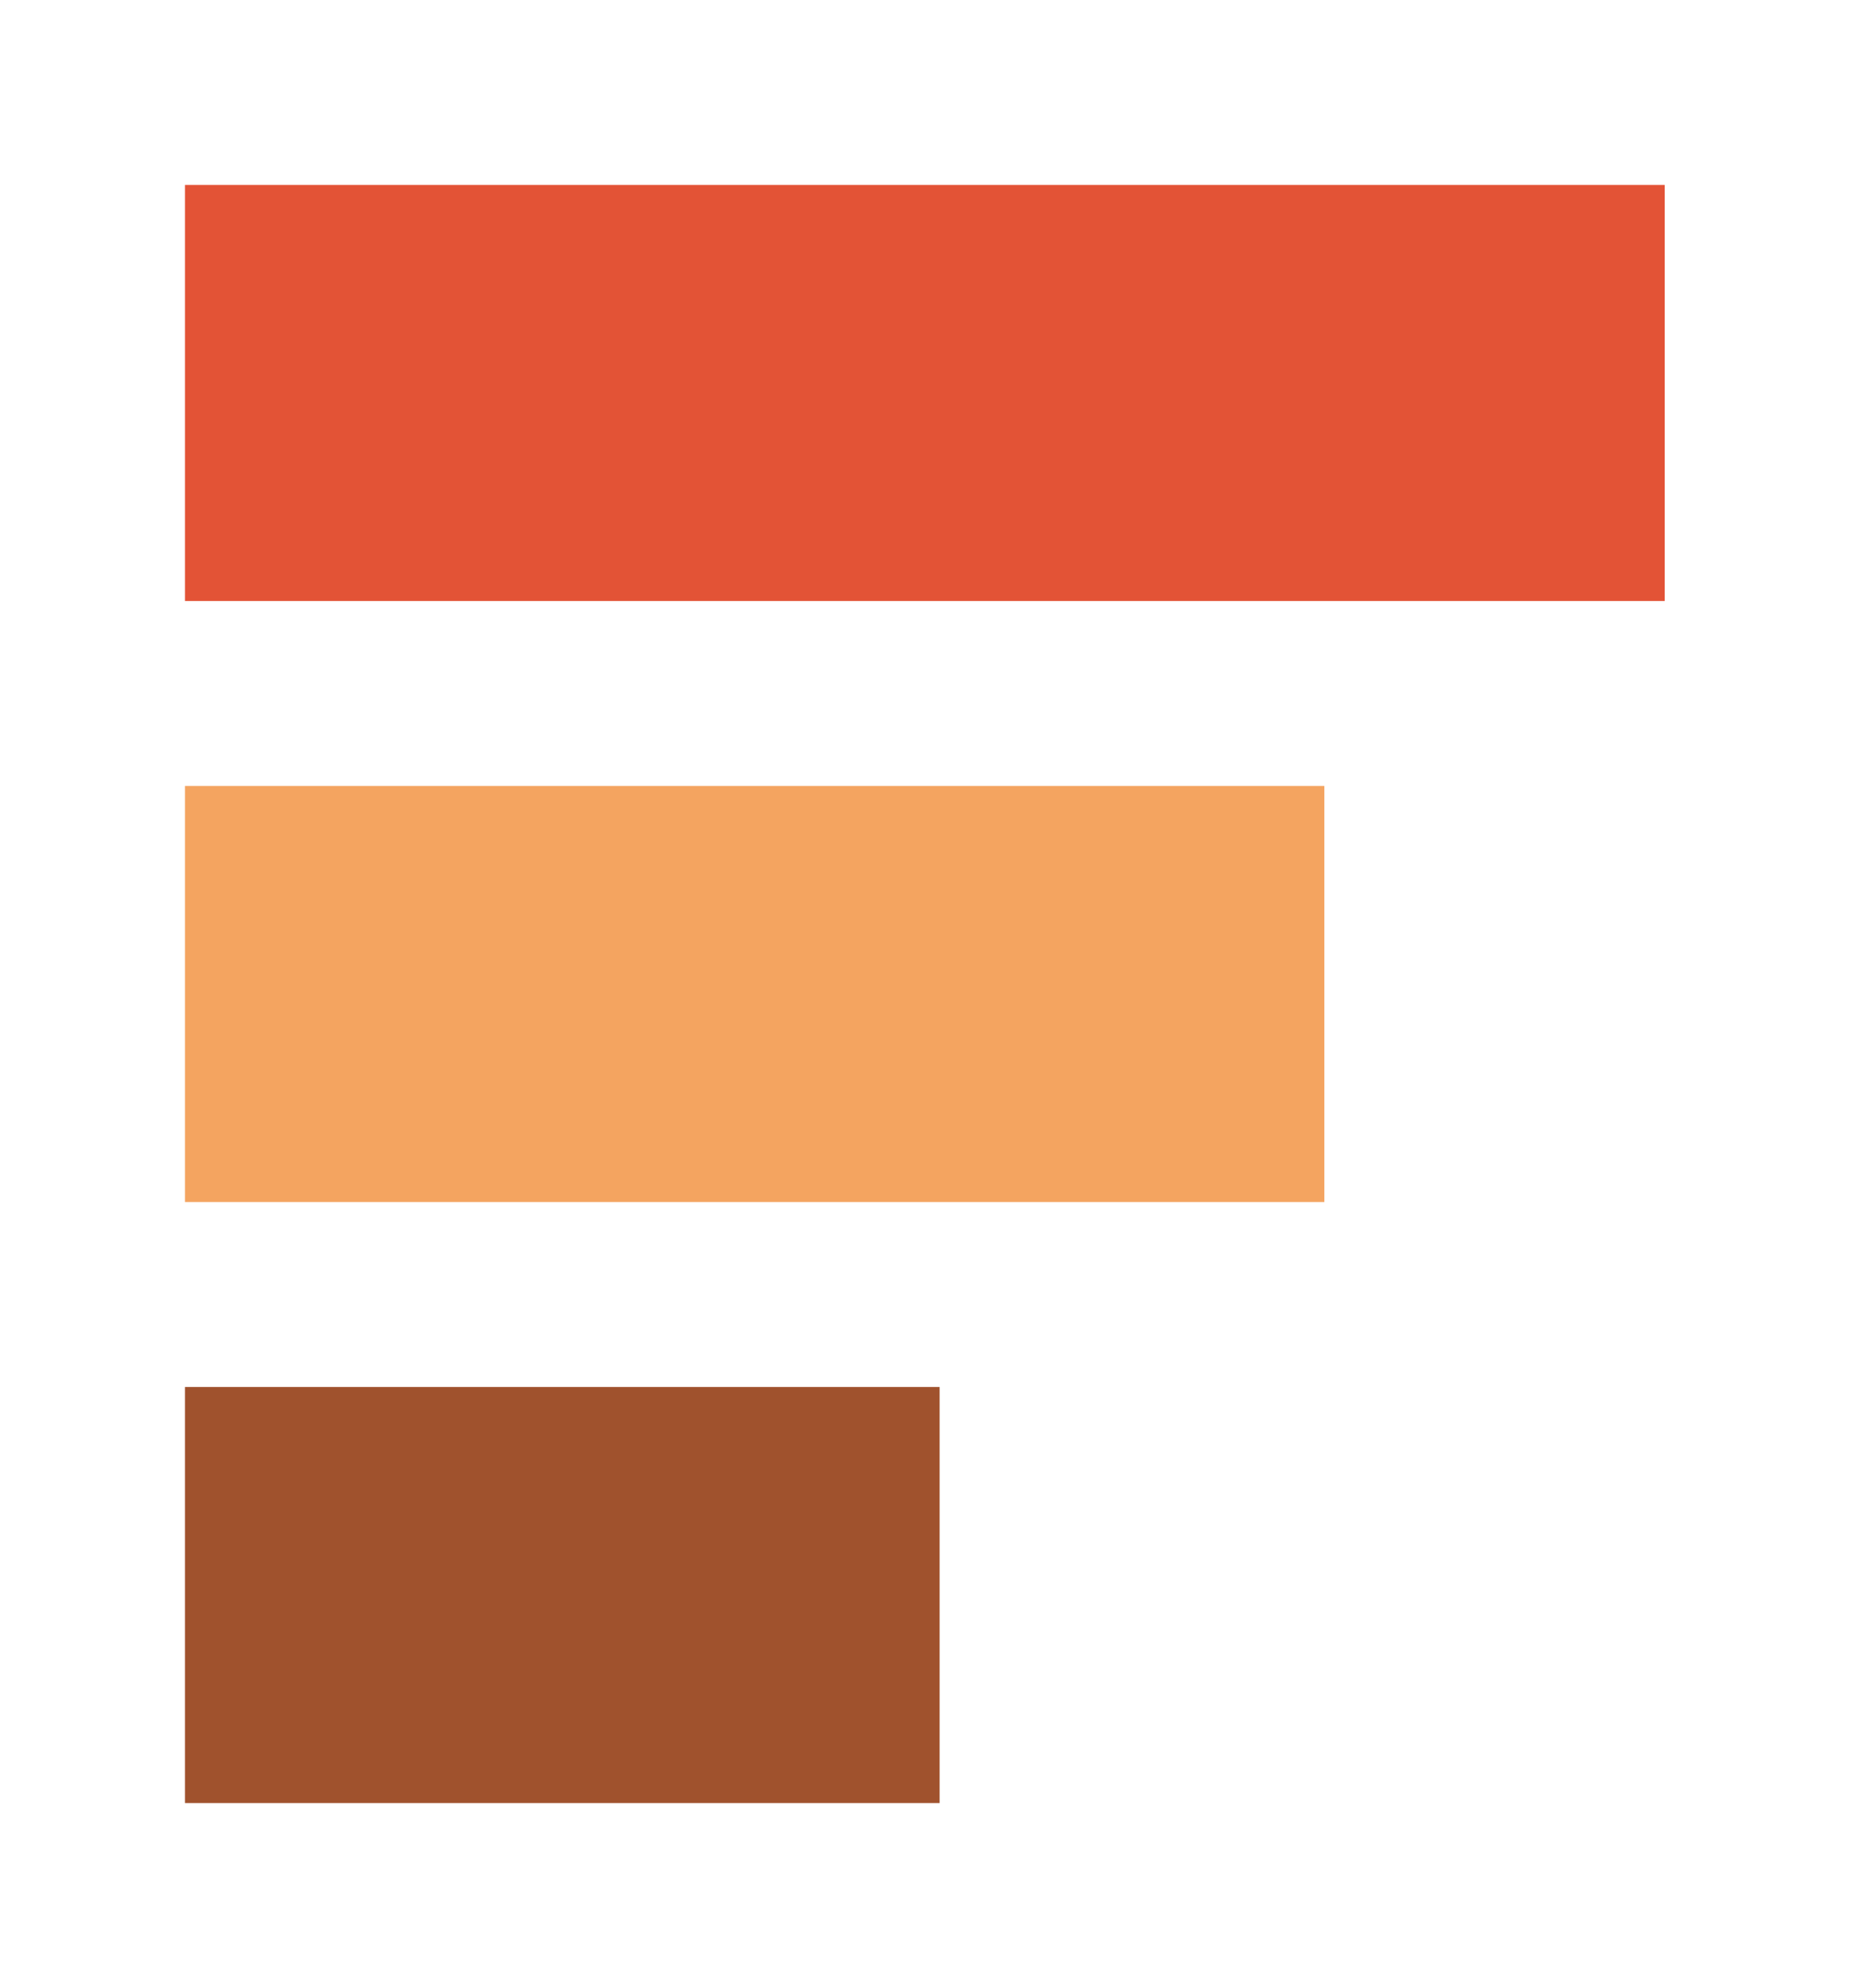
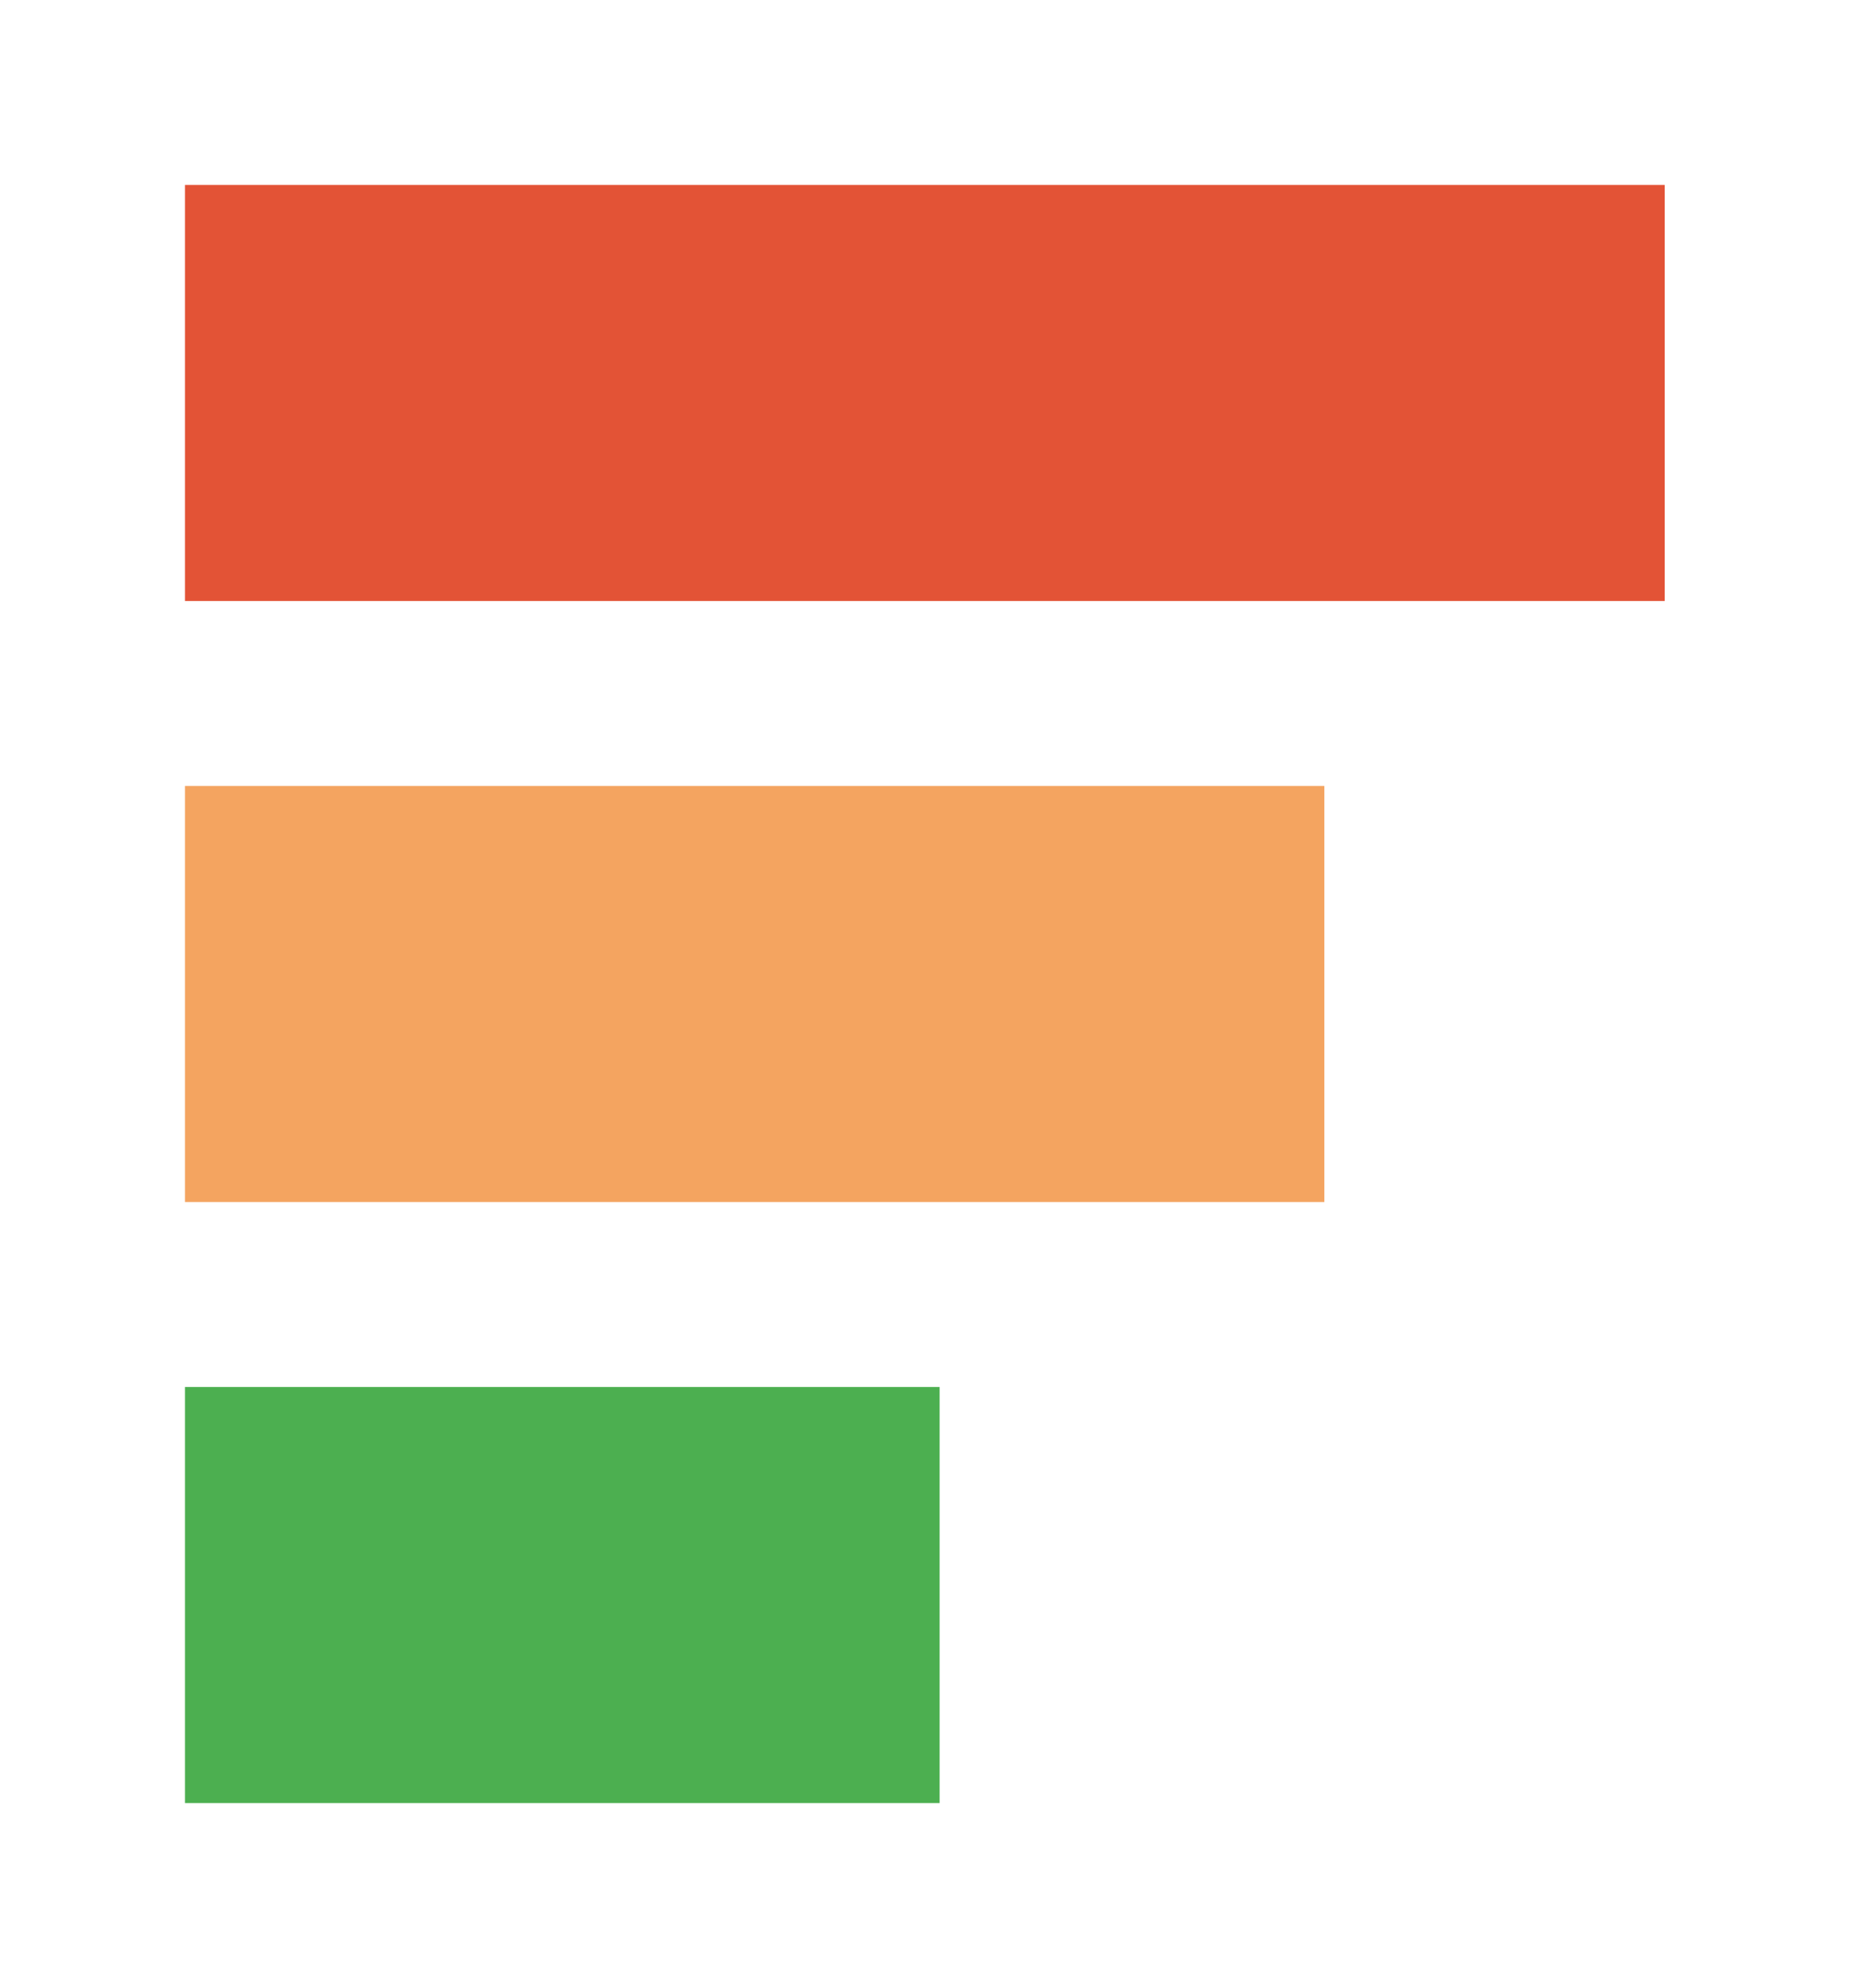
<svg xmlns="http://www.w3.org/2000/svg" viewBox="0 0 120 129" width="120" height="129">
  <g transform="translate(12 12) scale(1)">
    <rect x="0" y="0" width="96" height="27" fill="#E35336" />
    <rect x="0" y="39" width="73.92" height="27" fill="#F4A460" />
-     <rect x="0" y="78" width="48.96" height="27" fill="#A0522D" />
+     <rect x="0" y="78" width="48.96" height="27" fill="#4CAF50" />
  </g>
</svg>
